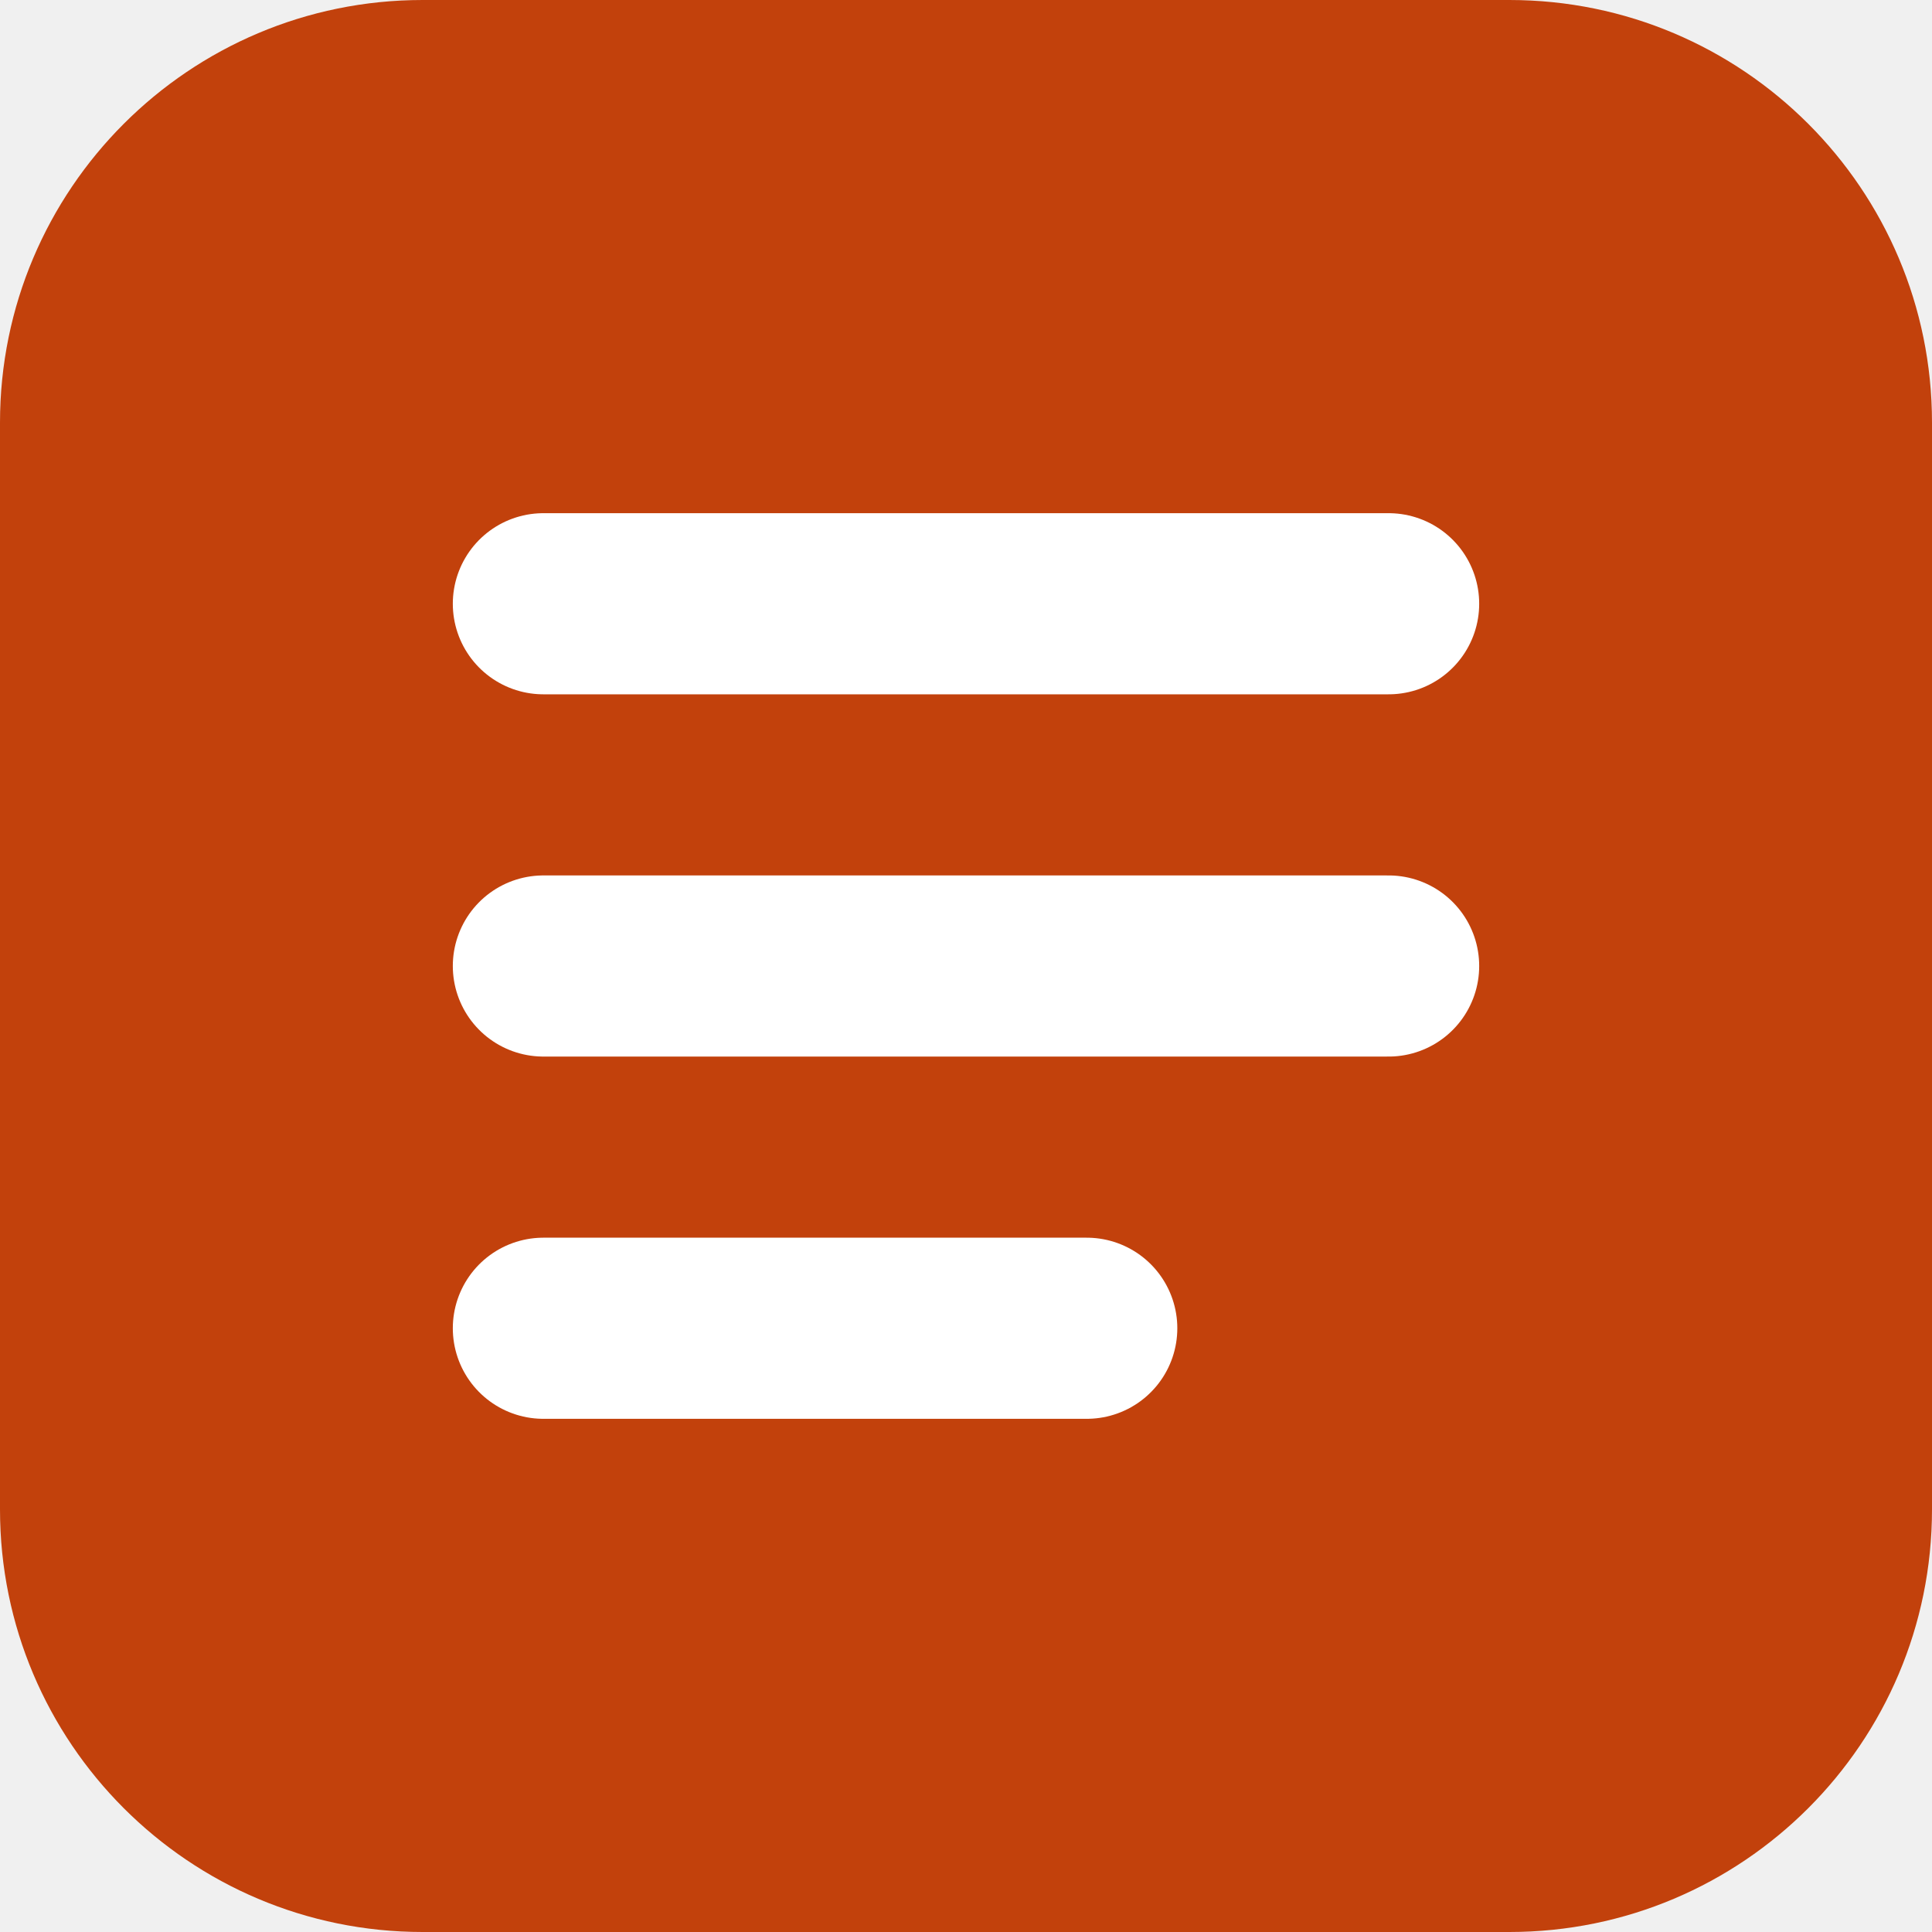
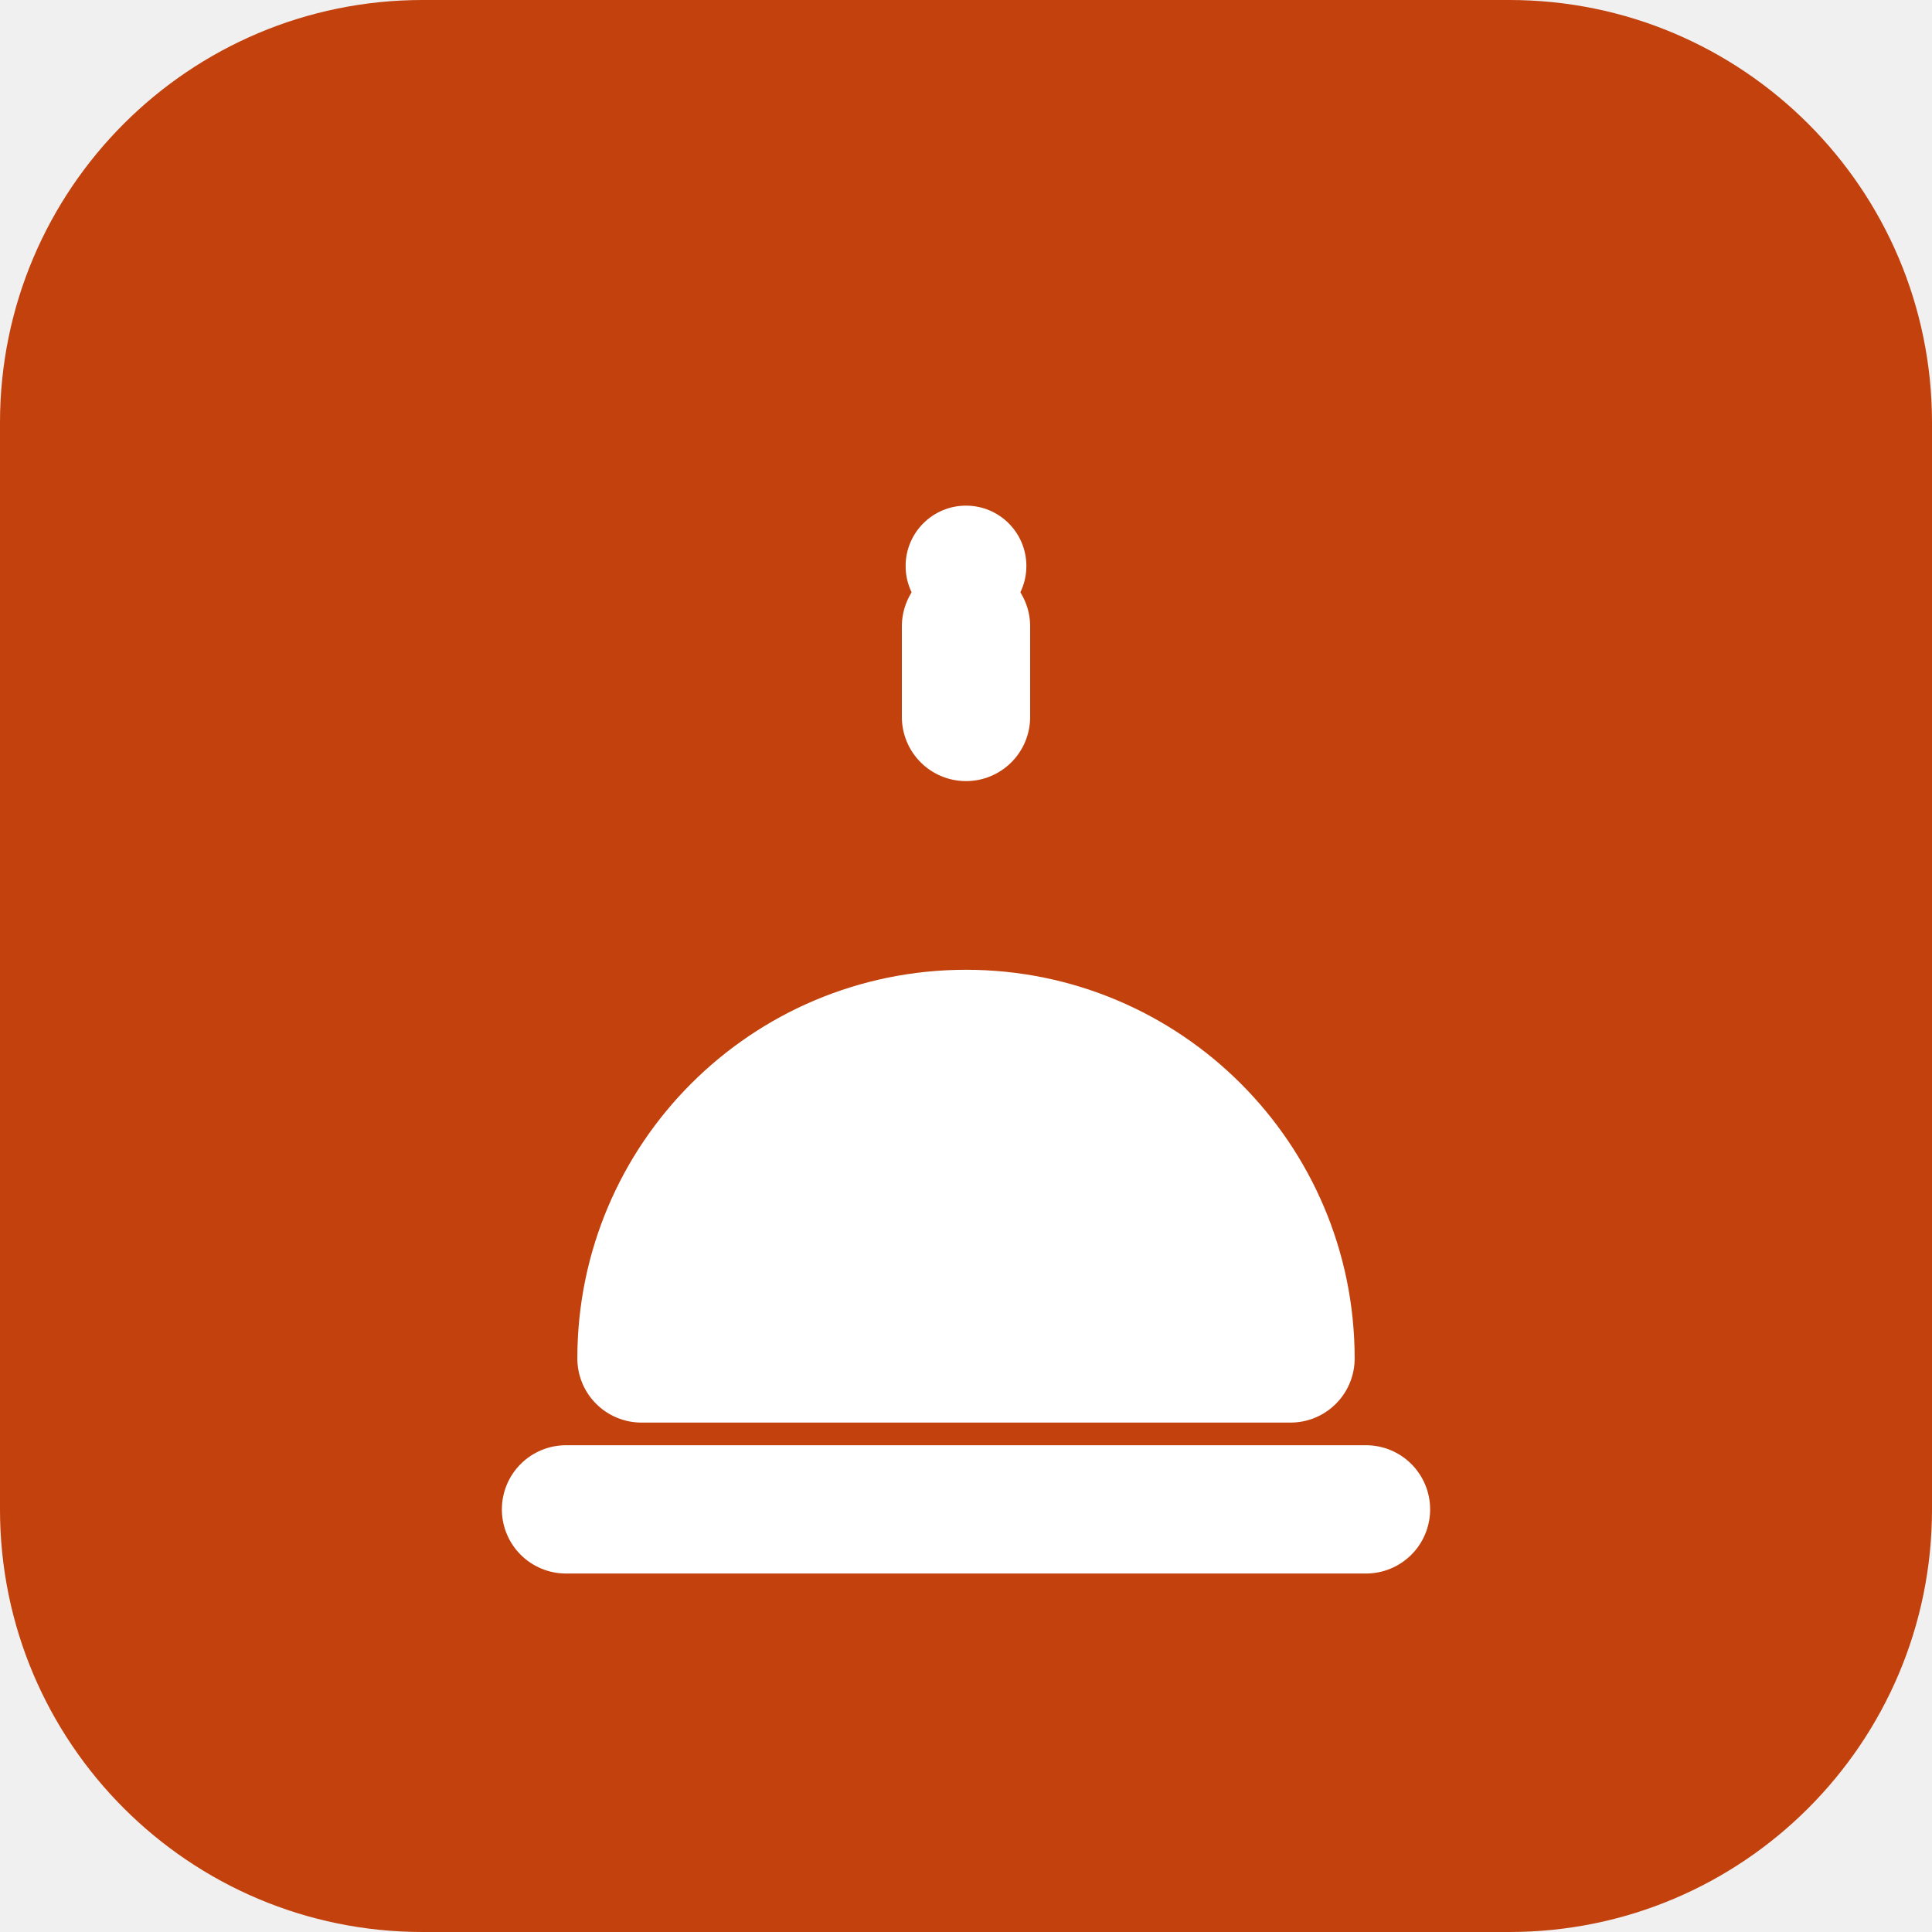
- <svg xmlns="http://www.w3.org/2000/svg" viewBox="0 0 64 64">
-   <rect width="64" height="64" rx="14" fill="#c2410c" />
-   <path d="M18 20h28M18 32h28M18 44h18" stroke="#fff" stroke-width="6" stroke-linecap="round" />
+ <svg xmlns="http://www.w3.org/2000/svg" viewBox="0 0 512 512">
+   <rect width="512" height="512" rx="112" fill="#c2410c" />
+   <g transform="translate(256 256) scale(1) translate(-256 -256)" fill="none" stroke="#fff" stroke-width="34" stroke-linecap="round" stroke-linejoin="round">
+     <path d="M150 400h212" />
+     <path d="M170 360a86 86 0 0 1 172 0z" fill="#fff" />
+     <path d="M256 190v-24" />
+     <circle cx="256" cy="150" r="16" fill="#fff" stroke="none" />
+   </g>
</svg>
